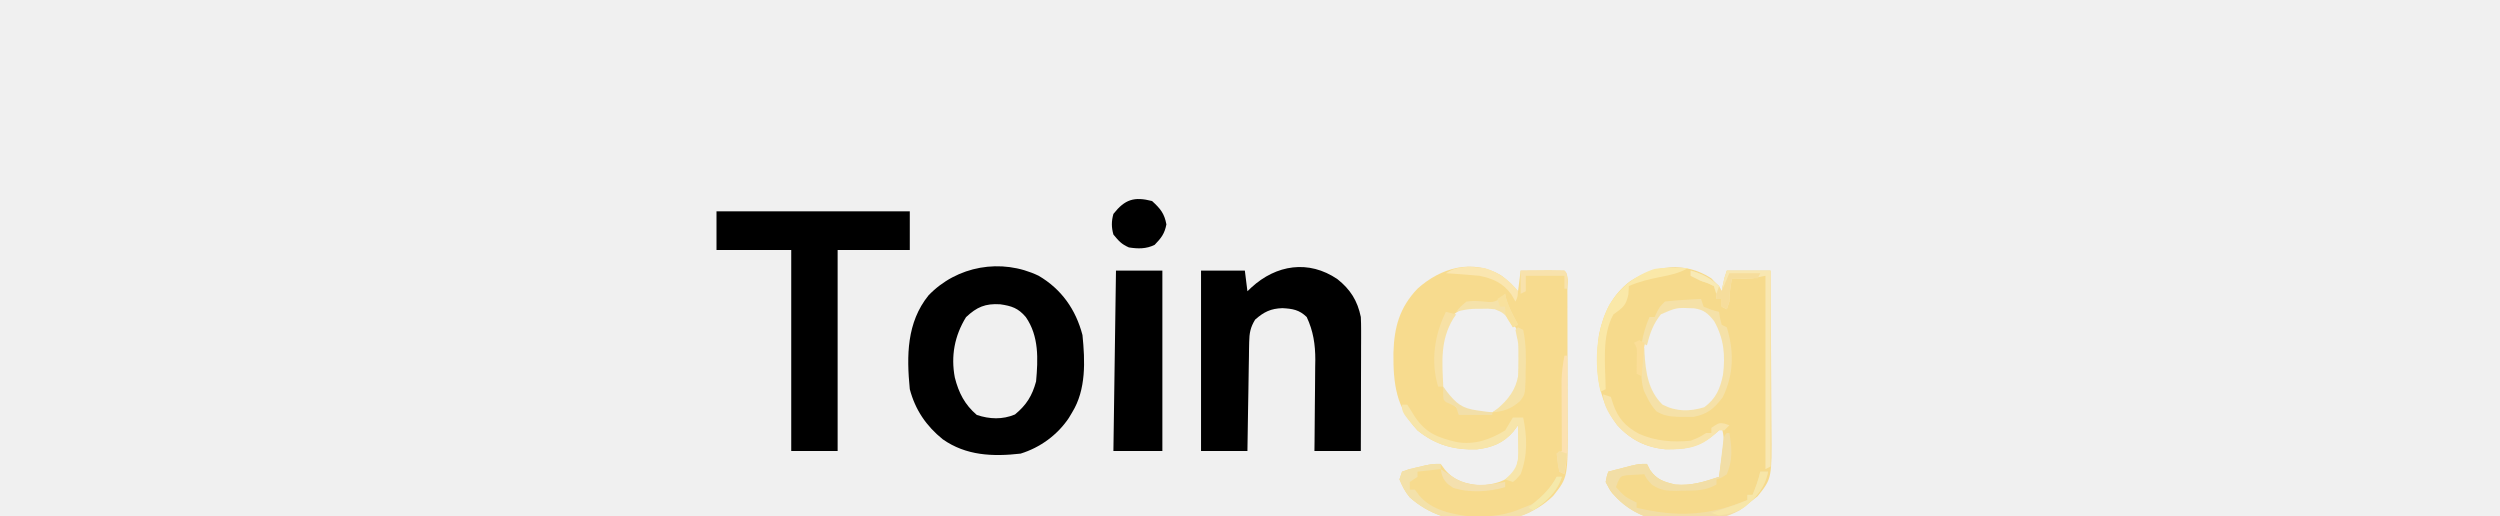
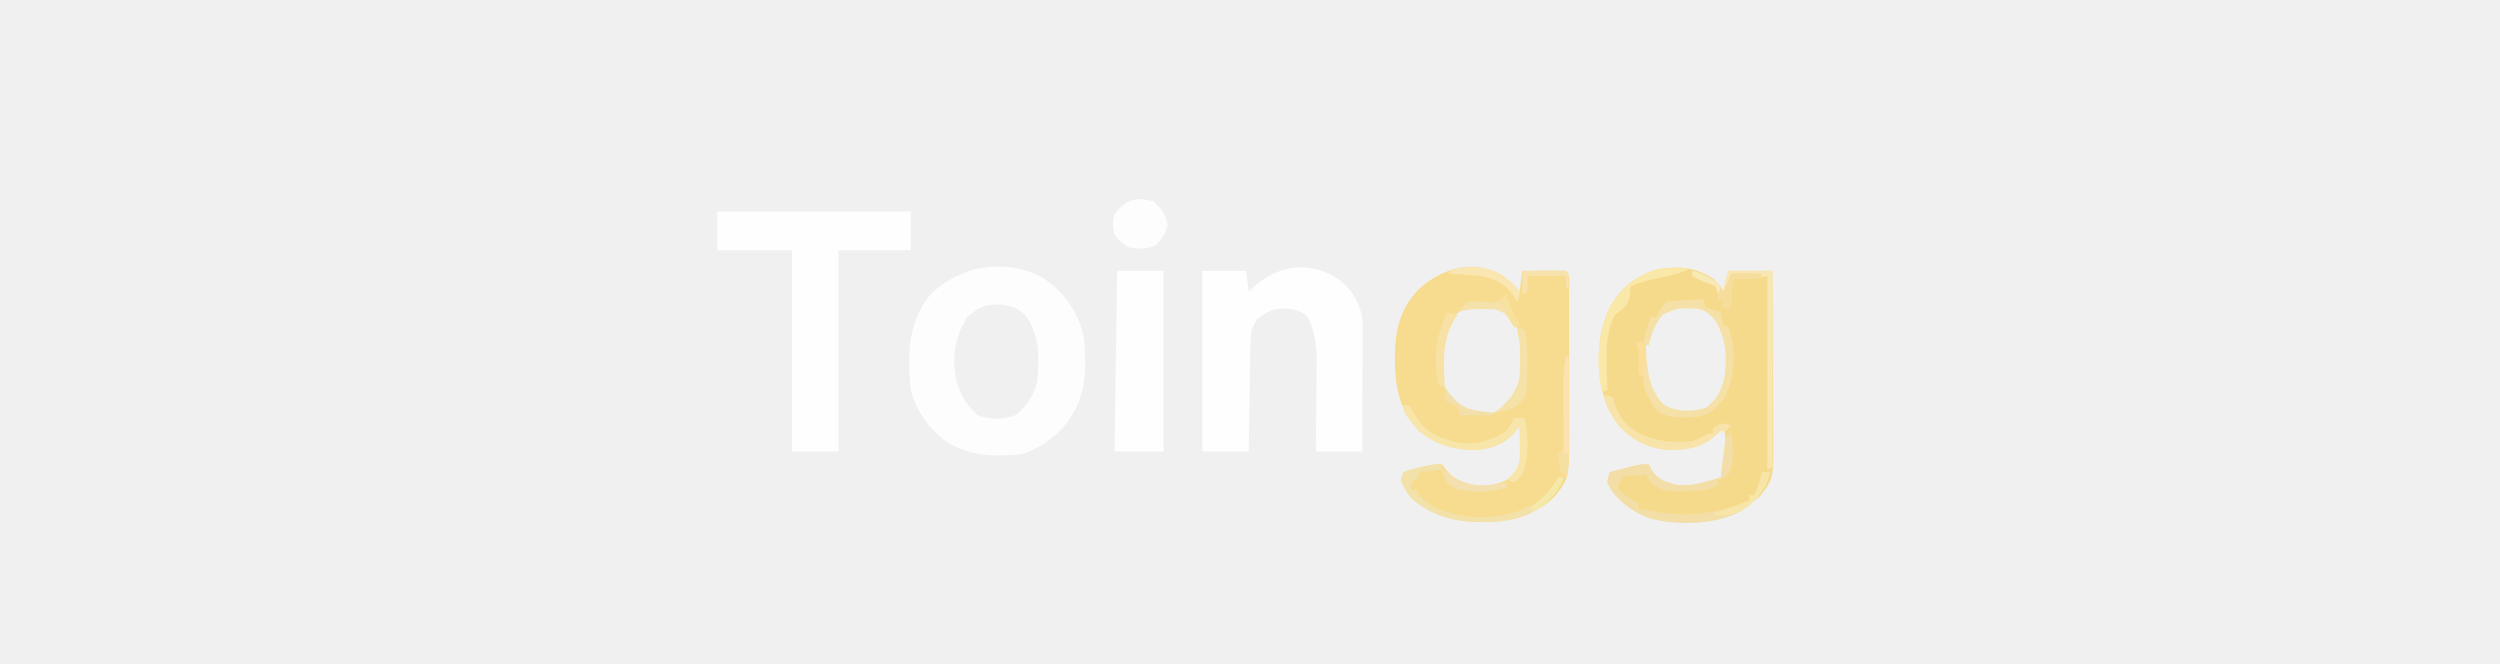
- <svg xmlns="http://www.w3.org/2000/svg" version="1.1" width="970" height="200">
+ <svg xmlns="http://www.w3.org/2000/svg" version="1.1" width="969" height="257">
  <path d="M0 0 C2.553 1.846 4.599 3.868 6.691 6.223 C7.021 3.583 7.351 0.943 7.691 -1.777 C10.504 -1.804 13.316 -1.824 16.129 -1.84 C16.931 -1.848 17.734 -1.857 18.561 -1.865 C20.604 -1.874 22.648 -1.83 24.691 -1.777 C26.568 0.099 25.829 3.304 25.837 5.803 C25.84 6.491 25.843 7.179 25.847 7.887 C25.856 10.176 25.858 12.465 25.859 14.754 C25.863 16.345 25.866 17.936 25.869 19.528 C25.875 22.874 25.877 26.22 25.877 29.565 C25.877 33.834 25.89 38.103 25.907 42.372 C25.919 45.665 25.921 48.958 25.92 52.251 C25.921 53.823 25.926 55.395 25.933 56.968 C26.029 78.408 26.029 78.408 20.367 85.59 C12.578 93.179 2.873 95.62 -7.684 95.535 C-8.427 95.53 -9.17 95.524 -9.936 95.518 C-19.682 95.304 -27.861 92.747 -35.309 86.223 C-37.194 83.886 -38.137 82.045 -39.309 79.223 C-38.979 78.233 -38.649 77.243 -38.309 76.223 C-35.691 75.273 -35.691 75.273 -32.434 74.535 C-31.364 74.284 -30.294 74.032 -29.191 73.773 C-26.309 73.223 -26.309 73.223 -23.309 73.223 C-22.473 74.367 -22.473 74.367 -21.621 75.535 C-17.835 79.936 -13.467 80.991 -7.809 81.598 C-2.63 81.043 2.021 80.283 5.414 76.098 C7.023 72.477 7.024 69.287 6.879 65.41 C6.865 64.717 6.852 64.024 6.838 63.311 C6.803 61.614 6.749 59.918 6.691 58.223 C5.825 59.389 5.825 59.389 4.941 60.578 C1.082 65.115 -3.403 66.879 -9.281 67.574 C-18.256 67.824 -25.253 65.897 -32.309 60.223 C-40.665 51.416 -41.769 41.88 -41.66 30.199 C-41.376 20.25 -39.318 12.563 -32.309 5.223 C-23.309 -2.861 -11.105 -6.468 0 0 Z M-19.309 16.223 C-24.404 23.346 -24.219 31.81 -23.309 40.223 C-22.124 44.648 -20.554 47.977 -17.309 51.223 C-12.831 53.462 -8.279 53.768 -3.309 53.223 C0.833 51.434 3.184 48.941 5.691 45.223 C8.601 37.856 9.04 29.302 6.504 21.723 C4.339 17.541 1.965 14.359 -2.309 12.223 C-8.886 11.567 -14.389 11.303 -19.309 16.223 Z " fill="#F7DB8E" transform="translate(582.3086,106.7773)" />
  <path d="M0 0 C2.562 2.75 2.562 2.75 4 5 C4.144 4.237 4.289 3.474 4.438 2.688 C5 0 5 0 6 -3 C11.61 -3 17.22 -3 23 -3 C23.068 6.754 23.123 16.507 23.155 26.261 C23.171 30.791 23.192 35.321 23.226 39.85 C23.259 44.227 23.277 48.603 23.285 52.98 C23.29 54.645 23.301 56.309 23.317 57.974 C23.501 77.616 23.501 77.616 17.984 84.523 C6.507 94.034 -4.523 94.898 -19 94 C-26.843 92.842 -33.121 89.327 -38.418 83.418 C-39.562 81.875 -39.562 81.875 -41 79 C-40.59 76.82 -40.59 76.82 -40 75 C-38.064 74.496 -36.126 73.997 -34.188 73.5 C-33.109 73.222 -32.03 72.943 -30.918 72.656 C-28 72 -28 72 -25 72 C-24.608 72.763 -24.216 73.526 -23.812 74.312 C-21.251 78.11 -18.362 78.968 -14 80 C-7.817 80.542 -2.807 78.936 3 77 C3.362 74.397 3.715 71.793 4.062 69.188 C4.166 68.45 4.27 67.712 4.377 66.951 C4.821 63.568 5.093 61.279 4 58 C3.346 58.615 3.346 58.615 2.68 59.242 C-3.829 65.131 -9.144 66.493 -17.902 66.309 C-25.508 65.551 -31.412 62.571 -36.535 56.918 C-44.414 46.602 -45.243 34.308 -43.57 21.781 C-41.825 13.423 -38.385 6.312 -31.461 1.082 C-21.521 -5.09 -10.26 -6.663 0 0 Z M-21.664 15.113 C-26.452 21.875 -26.963 29.954 -26 38 C-24.416 43.724 -22.175 47.816 -17 51 C-11.99 52.67 -7.67 52.578 -2.75 50.875 C1.807 47.768 3.897 44.053 5.312 38.812 C6.743 31.158 6.103 23.455 2.141 16.66 C0.233 13.883 -0.927 12.536 -4 11 C-10.824 9.892 -16.69 9.909 -21.664 15.113 Z " fill="#F6DA8C" transform="translate(664,108)" />
-   <path d="M0 0 C8.856 5.192 14.408 13.091 17 23 C18.009 33.068 18.461 44.154 13 53 C12.576 53.712 12.152 54.423 11.715 55.156 C7.278 61.781 0.625 66.631 -7 69 C-17.767 70.228 -28.135 69.817 -37.199 63.457 C-43.627 58.265 -47.896 52.009 -50 44 C-51.263 31.034 -51.218 18.147 -42.75 7.625 C-31.764 -3.855 -14.49 -6.971 0 0 Z M-28.188 16.062 C-32.65 23.296 -34.104 31.176 -32.531 39.473 C-31.031 45.394 -28.705 49.993 -24 54 C-19.047 55.651 -14.036 55.86 -9.188 53.812 C-4.709 50.102 -2.53 46.582 -1 41 C-0.227 32.328 0.168 23.437 -5 16 C-7.966 12.51 -10.535 11.703 -14.938 11.062 C-20.68 10.713 -23.988 12.103 -28.188 16.062 Z " fill="000000" transform="translate(403,107)" />
-   <path d="M0 0 C5.003 3.979 7.775 8.367 9.059 14.676 C9.144 16.417 9.176 18.16 9.172 19.903 C9.172 20.944 9.172 21.985 9.172 23.057 C9.167 24.174 9.162 25.291 9.156 26.441 C9.155 27.59 9.153 28.738 9.152 29.922 C9.146 33.59 9.134 37.258 9.121 40.926 C9.116 43.413 9.112 45.9 9.107 48.387 C9.096 54.483 9.079 60.579 9.059 66.676 C3.119 66.676 -2.821 66.676 -8.941 66.676 C-8.918 64.793 -8.918 64.793 -8.894 62.871 C-8.839 58.18 -8.805 53.49 -8.777 48.799 C-8.762 46.774 -8.741 44.75 -8.715 42.726 C-8.678 39.804 -8.662 36.883 -8.648 33.961 C-8.633 33.067 -8.617 32.173 -8.602 31.251 C-8.6 25.329 -9.393 20.077 -11.941 14.676 C-14.859 11.844 -17.446 11.463 -21.379 11.238 C-25.876 11.396 -28.515 12.668 -31.941 15.676 C-33.788 18.66 -34.204 20.96 -34.26 24.444 C-34.28 25.385 -34.3 26.326 -34.32 27.295 C-34.338 28.806 -34.338 28.806 -34.355 30.348 C-34.375 31.385 -34.394 32.423 -34.414 33.492 C-34.474 36.803 -34.52 40.114 -34.566 43.426 C-34.605 45.672 -34.644 47.918 -34.684 50.164 C-34.78 55.668 -34.864 61.172 -34.941 66.676 C-40.881 66.676 -46.821 66.676 -52.941 66.676 C-52.941 43.576 -52.941 20.476 -52.941 -3.324 C-47.331 -3.324 -41.721 -3.324 -35.941 -3.324 C-35.611 -0.684 -35.281 1.956 -34.941 4.676 C-34.434 4.194 -33.926 3.712 -33.402 3.215 C-23.804 -5.593 -11.209 -7.645 0 0 Z " fill="#000000" transform="translate(518.9414,108.3242)" />
-   <path d="M0 0 C24.75 0 49.5 0 75 0 C75 4.95 75 9.9 75 15 C65.76 15 56.52 15 47 15 C47 40.74 47 66.48 47 93 C41.06 93 35.12 93 29 93 C29 67.26 29 41.52 29 15 C19.43 15 9.86 15 0 15 C0 10.05 0 5.1 0 0 Z " fill="#000000" transform="translate(278,82)" />
-   <path d="M0 0 C5.94 0 11.88 0 18 0 C18 23.1 18 46.2 18 70 C11.73 70 5.46 70 -1 70 C-0.67 46.9 -0.34 23.8 0 0 Z " fill="#000000" transform="translate(433,105)" />
-   <path d="M0 0 C3.189 2.918 4.777 4.787 5.562 9.062 C4.87 12.678 3.544 14.381 1 17 C-2.243 18.621 -5.496 18.558 -9 18 C-11.926 16.685 -12.838 15.595 -15 13 C-15.799 10.148 -15.784 7.854 -15 5 C-10.555 -0.646 -6.936 -1.794 0 0 Z " fill="000000" transform="translate(447,78)" />
+   <path d="M0 0 C8.856 5.192 14.408 13.091 17 23 C18.009 33.068 18.461 44.154 13 53 C12.576 53.712 12.152 54.423 11.715 55.156 C7.278 61.781 0.625 66.631 -7 69 C-17.767 70.228 -28.135 69.817 -37.199 63.457 C-43.627 58.265 -47.896 52.009 -50 44 C-51.263 31.034 -51.218 18.147 -42.75 7.625 C-31.764 -3.855 -14.49 -6.971 0 0 Z M-28.188 16.062 C-32.65 23.296 -34.104 31.176 -32.531 39.473 C-31.031 45.394 -28.705 49.993 -24 54 C-19.047 55.651 -14.036 55.86 -9.188 53.812 C-4.709 50.102 -2.53 46.582 -1 41 C-0.227 32.328 0.168 23.437 -5 16 C-7.966 12.51 -10.535 11.703 -14.938 11.062 C-20.68 10.713 -23.988 12.103 -28.188 16.062 Z " fill="#FDFDFD" transform="translate(403,107)" />
+   <path d="M0 0 C5.003 3.979 7.775 8.367 9.059 14.676 C9.144 16.417 9.176 18.16 9.172 19.903 C9.172 20.944 9.172 21.985 9.172 23.057 C9.167 24.174 9.162 25.291 9.156 26.441 C9.155 27.59 9.153 28.738 9.152 29.922 C9.146 33.59 9.134 37.258 9.121 40.926 C9.116 43.413 9.112 45.9 9.107 48.387 C9.096 54.483 9.079 60.579 9.059 66.676 C3.119 66.676 -2.821 66.676 -8.941 66.676 C-8.918 64.793 -8.918 64.793 -8.894 62.871 C-8.839 58.18 -8.805 53.49 -8.777 48.799 C-8.762 46.774 -8.741 44.75 -8.715 42.726 C-8.678 39.804 -8.662 36.883 -8.648 33.961 C-8.633 33.067 -8.617 32.173 -8.602 31.251 C-8.6 25.329 -9.393 20.077 -11.941 14.676 C-14.859 11.844 -17.446 11.463 -21.379 11.238 C-25.876 11.396 -28.515 12.668 -31.941 15.676 C-33.788 18.66 -34.204 20.96 -34.26 24.444 C-34.28 25.385 -34.3 26.326 -34.32 27.295 C-34.338 28.806 -34.338 28.806 -34.355 30.348 C-34.375 31.385 -34.394 32.423 -34.414 33.492 C-34.474 36.803 -34.52 40.114 -34.566 43.426 C-34.605 45.672 -34.644 47.918 -34.684 50.164 C-34.78 55.668 -34.864 61.172 -34.941 66.676 C-40.881 66.676 -46.821 66.676 -52.941 66.676 C-52.941 43.576 -52.941 20.476 -52.941 -3.324 C-47.331 -3.324 -41.721 -3.324 -35.941 -3.324 C-35.611 -0.684 -35.281 1.956 -34.941 4.676 C-34.434 4.194 -33.926 3.712 -33.402 3.215 C-23.804 -5.593 -11.209 -7.645 0 0 Z " fill="#FEFEFE" transform="translate(518.9414,108.3242)" />
+   <path d="M0 0 C24.75 0 49.5 0 75 0 C75 4.95 75 9.9 75 15 C65.76 15 56.52 15 47 15 C47 40.74 47 66.48 47 93 C41.06 93 35.12 93 29 93 C29 67.26 29 41.52 29 15 C19.43 15 9.86 15 0 15 C0 10.05 0 5.1 0 0 Z " fill="#FEFEFE" transform="translate(278,82)" />
+   <path d="M0 0 C5.94 0 11.88 0 18 0 C18 23.1 18 46.2 18 70 C11.73 70 5.46 70 -1 70 C-0.67 46.9 -0.34 23.8 0 0 Z " fill="#FEFEFE" transform="translate(433,105)" />
+   <path d="M0 0 C3.189 2.918 4.777 4.787 5.562 9.062 C4.87 12.678 3.544 14.381 1 17 C-2.243 18.621 -5.496 18.558 -9 18 C-11.926 16.685 -12.838 15.595 -15 13 C-15.799 10.148 -15.784 7.854 -15 5 C-10.555 -0.646 -6.936 -1.794 0 0 Z " fill="#FDFDFD" transform="translate(447,78)" />
  <path d="M0 0 C0.33 0 0.66 0 1 0 C1.972 5.791 2.383 10.44 0 16 C-2.125 17.438 -2.125 17.438 -4 18 C-4 18.66 -4 19.32 -4 20 C-8.353 22.449 -12.043 22.367 -16.938 22.375 C-17.736 22.399 -18.535 22.424 -19.357 22.449 C-23.425 22.469 -25.485 22.325 -29.004 20.102 C-31 18 -31 18 -32 16 C-33.459 16.06 -34.918 16.149 -36.375 16.25 C-37.187 16.296 -37.999 16.343 -38.836 16.391 C-41.188 16.792 -41.188 16.792 -42.289 19.047 C-42.524 19.691 -42.758 20.336 -43 21 C-39.523 24.78 -39.523 24.78 -35 27 C-35 27.66 -35 28.32 -35 29 C-19.288 32.729 -7.002 32.174 8 26 C8 25.34 8 24.68 8 24 C8.66 24 9.32 24 10 24 C11.239 21.026 12.301 18.147 13 15 C13.99 15 14.98 15 16 15 C14.73 21.86 10.49 26.08 5 30 C-5.045 35.536 -19.662 35.782 -30.625 32.875 C-37.696 30.278 -43.611 25.779 -47 19 C-46.59 16.82 -46.59 16.82 -46 15 C-44.064 14.496 -42.126 13.997 -40.188 13.5 C-39.109 13.222 -38.03 12.943 -36.918 12.656 C-34 12 -34 12 -31 12 C-30.608 12.763 -30.216 13.526 -29.812 14.312 C-27.251 18.11 -24.362 18.968 -20 20 C-13.817 20.542 -8.807 18.936 -3 17 C-2.867 15.857 -2.734 14.713 -2.598 13.535 C-2.419 12.044 -2.241 10.553 -2.062 9.062 C-1.975 8.308 -1.888 7.553 -1.799 6.775 C-1.113 1.113 -1.113 1.113 0 0 Z " fill="#F2DEA6" transform="translate(670,168)" />
  <path d="M0 0 C4.503 1.257 7.543 2.84 11 6 C11.33 6.66 11.66 7.32 12 8 C12.144 7.237 12.289 6.474 12.438 5.688 C13 3 13 3 14 0 C19.61 0 25.22 0 31 0 C31 25.08 31 50.16 31 76 C30.01 76.495 30.01 76.495 29 77 C29 52.25 29 27.5 29 2 C27.35 2.33 25.7 2.66 24 3 C22.564 3.063 21.125 3.087 19.688 3.062 C17.862 3.032 17.862 3.032 16 3 C15.456 6.058 15 8.888 15 12 C14.67 12.99 14.34 13.98 14 15 C13.34 14.67 12.68 14.34 12 14 C12 13.01 12 12.02 12 11 C11.34 11 10.68 11 10 11 C9.938 10.216 9.876 9.432 9.812 8.625 C9.544 7.759 9.276 6.893 9 6 C6.686 4.724 6.686 4.724 4 4 C2.659 3.348 1.323 2.686 0 2 C0 1.34 0 0.68 0 0 Z " fill="#F8E7B2" transform="translate(656,105)" />
  <path d="M0 0 C0.33 0.99 0.66 1.98 1 3 C4.008 4.225 4.008 4.225 7 5 C7.124 5.804 7.247 6.609 7.375 7.438 C7.581 8.283 7.787 9.129 8 10 C8.66 10.33 9.32 10.66 10 11 C12.876 20.266 12.717 29.399 8.426 38.113 C5.098 42.517 2.502 44.715 -2.875 45.734 C-4.249 45.776 -5.625 45.78 -7 45.75 C-7.71 45.742 -8.421 45.734 -9.153 45.725 C-12.284 45.57 -14.608 45.238 -17.305 43.598 C-18.906 41.777 -19.973 40.194 -21 38 C-21.371 37.247 -21.742 36.494 -22.125 35.719 C-23.234 32.272 -23.193 29.3 -23.125 25.688 C-23.107 24.433 -23.089 23.179 -23.07 21.887 C-23.036 20.458 -23.036 20.458 -23 19 C-22.67 19 -22.34 19 -22 19 C-21.974 19.69 -21.948 20.379 -21.922 21.09 C-21.475 28.488 -20.473 35.633 -14.938 41 C-9.594 43.758 -4.368 43.729 1.25 42 C5.794 38.695 7.437 34.791 8.535 29.348 C9.468 21.704 8.866 15.311 5.062 8.562 C2.677 5.599 1.112 4.152 -2.707 3.629 C-9.505 3.321 -9.505 3.321 -15.562 5.938 C-18.583 9.733 -19.842 13.337 -21 18 C-21.66 17.67 -22.32 17.34 -23 17 C-22.39 13.442 -21.422 10.317 -20 7 C-19.34 7 -18.68 7 -18 7 C-17.711 6.381 -17.422 5.763 -17.125 5.125 C-16 3 -16 3 -14 1 C-11.635 0.699 -9.256 0.505 -6.875 0.375 C-5.594 0.3 -4.312 0.225 -2.992 0.148 C-2.005 0.099 -1.017 0.05 0 0 Z " fill="#F5E1A8" transform="translate(660,116)" />
  <path d="M0 0 C0.66 0 1.32 0 2 0 C3.044 1.555 4.035 3.145 5 4.75 C9.344 11.135 13.893 12.778 21.172 14.52 C28.042 15.731 34.169 13.578 40 10 C41.006 8.337 42.007 6.671 43 5 C44.32 5 45.64 5 47 5 C48.552 12.566 48.775 19.698 46 27 C44.375 28.938 44.375 28.938 43 30 C42.01 29.67 41.02 29.34 40 29 C40.639 28.381 41.279 27.762 41.938 27.125 C45.53 23.424 45.121 20.28 45.062 15.375 C45.058 14.669 45.053 13.962 45.049 13.234 C45.037 11.49 45.019 9.745 45 8 C44.134 9.166 44.134 9.166 43.25 10.355 C39.39 14.892 34.905 16.656 29.027 17.352 C20.053 17.601 13.055 15.675 6 10 C0 3.078 0 3.078 0 0 Z " fill="#F7E5AA" transform="translate(544,157)" />
  <path d="M0 0 C0 0.66 0 1.32 0 2 C-4.455 2.495 -4.455 2.495 -9 3 C-9 3.66 -9 4.32 -9 5 C-9.99 5.66 -10.98 6.32 -12 7 C-12 7.99 -12 8.98 -12 10 C-11.34 10 -10.68 10 -10 10 C-9.429 10.767 -8.858 11.534 -8.27 12.324 C-3.413 18.05 4.707 19.65 11.938 20.418 C19.16 20.571 25.404 19.992 32 17 C33.052 16.587 34.104 16.175 35.188 15.75 C39.394 13.133 42.773 9.454 45 5 C45.66 5 46.32 5 47 5 C44.882 11.739 40.034 15.17 34.355 18.887 C28.311 21.744 22.209 22.365 15.625 22.312 C14.882 22.307 14.139 22.301 13.373 22.295 C3.626 22.081 -4.552 19.524 -12 13 C-13.885 10.663 -14.828 8.822 -16 6 C-15.67 5.01 -15.34 4.02 -15 3 C-12.383 2.051 -12.383 2.051 -9.125 1.312 C-8.055 1.061 -6.985 0.81 -5.883 0.551 C-3 0 -3 0 0 0 Z " fill="#F3E1AA" transform="translate(559,180)" />
  <path d="M0 0 C0.985 0.009 1.97 0.018 2.984 0.027 C4.106 0.045 4.106 0.045 5.25 0.062 C1.74 2.093 -1.728 2.785 -5.688 3.562 C-9.927 4.397 -13.79 5.319 -17.75 7.062 C-17.812 8.135 -17.874 9.207 -17.938 10.312 C-18.914 14.82 -20.144 15.424 -23.75 18.062 C-28.387 26.41 -26.851 37.816 -26.75 47.062 C-27.74 47.557 -27.74 47.557 -28.75 48.062 C-31.328 36.94 -30.562 24.537 -25.344 14.305 C-21.066 7.545 -15.45 2.966 -7.809 0.414 C-5.179 -0.035 -2.666 -0.032 0 0 Z " fill="#FAE8A8" transform="translate(649.75,103.9375)" />
  <path d="M0 0 C0.99 0.33 1.98 0.66 3 1 C3.433 2.33 3.433 2.33 3.875 3.688 C5.782 9.304 8.794 12.588 13.938 15.312 C20.313 18.174 27.079 18.674 34 18 C37.402 16.635 37.402 16.635 40 15 C40.66 15 41.32 15 42 15 C42 14.34 42 13.68 42 13 C45 11 45 11 47.188 11.375 C47.786 11.581 48.384 11.787 49 12 C48.34 12.66 47.68 13.32 47 14 C46.34 14 45.68 14 45 14 C43.639 15.176 43.639 15.176 42.25 16.375 C36.723 21.042 31.156 21.457 24.098 21.309 C16.493 20.551 10.615 17.57 5.473 11.941 C2.88 8.523 0 4.411 0 0 Z " fill="#F8E4AB" transform="translate(622,153)" />
  <path d="M0 0 C0.33 0 0.66 0 1 0 C1.025 5.587 1.043 11.173 1.055 16.76 C1.06 18.659 1.067 20.558 1.075 22.458 C1.088 25.193 1.093 27.929 1.098 30.664 C1.103 31.508 1.108 32.352 1.113 33.222 C1.114 37.598 0.881 41.69 0 46 C-0.66 45.67 -1.32 45.34 -2 45 C-2.407 42.678 -2.744 40.343 -3 38 C-2.01 37.505 -2.01 37.505 -1 37 C-1.005 36.092 -1.01 35.185 -1.016 34.25 C-1.033 30.861 -1.045 27.473 -1.055 24.085 C-1.06 22.622 -1.067 21.16 -1.075 19.697 C-1.088 17.587 -1.093 15.477 -1.098 13.367 C-1.103 12.1 -1.108 10.833 -1.114 9.527 C-1.008 6.253 -0.625 3.211 0 0 Z " fill="#FCE1B1" transform="translate(607,138)" />
  <path d="M0 0 C4.503 1.257 7.543 2.84 11 6 C11.33 6.66 11.66 7.32 12 8 C12.99 5.69 13.98 3.38 15 1 C18.96 1 22.92 1 27 1 C26.67 1.66 26.34 2.32 26 3 C22.7 3 19.4 3 16 3 C15.456 6.058 15 8.888 15 12 C14.67 12.99 14.34 13.98 14 15 C13.34 14.67 12.68 14.34 12 14 C12 13.01 12 12.02 12 11 C11.34 11 10.68 11 10 11 C9.938 10.216 9.876 9.432 9.812 8.625 C9.544 7.759 9.276 6.893 9 6 C6.686 4.724 6.686 4.724 4 4 C2.659 3.348 1.323 2.686 0 2 C0 1.34 0 0.68 0 0 Z " fill="#F6DD9C" transform="translate(656,105)" />
  <path d="M0 0 C1.32 0.33 2.64 0.66 4 1 C3.639 1.513 3.278 2.026 2.906 2.555 C-2.24 11.046 -1.469 19.423 -1 29 C-1.66 29 -2.32 29 -3 29 C-5.951 19.362 -4.433 8.866 0 0 Z " fill="#F7E1A5" transform="translate(561,121)" />
  <path d="M0 0 C0.122 0.572 0.245 1.145 0.371 1.734 C1.028 4.1 1.937 6.072 3.062 8.25 C3.425 8.956 3.787 9.663 4.16 10.391 C4.576 11.187 4.576 11.187 5 12 C4.01 12.495 4.01 12.495 3 13 C2.587 12.216 2.175 11.432 1.75 10.625 C-0.136 7.796 -0.903 7.175 -4 6 C-6.684 5.722 -6.684 5.722 -9.5 5.812 C-10.438 5.819 -11.377 5.825 -12.344 5.832 C-14.706 5.981 -16.737 6.333 -19 7 C-17.379 5.004 -17.379 5.004 -15 3 C-12.09 2.715 -12.09 2.715 -8.938 2.938 C-4.691 3.397 -4.691 3.397 -1.129 1.504 C-0.756 1.008 -0.384 0.511 0 0 Z " fill="#F5E2AA" transform="translate(584,114)" />
  <path d="M0 0 C0.66 0.33 1.32 0.66 2 1 C3.177 6.541 3.136 11.983 2.938 17.625 C2.936 18.458 2.934 19.29 2.932 20.148 C2.71 26.073 2.71 26.073 0.721 28.67 C-2.647 31.602 -5.584 32.685 -10 33 C-9.258 32.464 -8.515 31.927 -7.75 31.375 C-3.76 27.929 -0.942 24.235 0 19 C0.093 16.856 0.13 14.709 0.125 12.562 C0.128 11.45 0.13 10.338 0.133 9.191 C0.084 6.038 0.084 6.038 -0.57 3.152 C-0.712 2.442 -0.854 1.732 -1 1 C-0.67 0.67 -0.34 0.34 0 0 Z " fill="#F5E2A8" transform="translate(589,127)" />
  <path d="M0 0 C5.314 1.606 9.588 4.597 13 9 C12.812 11.312 12.812 11.312 12 13 C11.464 12.072 10.928 11.144 10.375 10.188 C7.07 5.752 3.305 4.094 -2 3 C-4.247 2.78 -6.498 2.595 -8.75 2.438 C-9.92 2.354 -11.091 2.27 -12.297 2.184 C-13.189 2.123 -14.081 2.062 -15 2 C-10.305 -1.13 -5.496 -0.565 0 0 Z " fill="#FAE6B0" transform="translate(576,104)" />
  <path d="M0 0 C2.813 -0.027 5.625 -0.047 8.438 -0.062 C9.24 -0.071 10.042 -0.079 10.869 -0.088 C12.913 -0.097 14.957 -0.052 17 0 C18 1 18 1 18.062 4.062 C18.042 5.032 18.021 6.001 18 7 C17.67 7 17.34 7 17 7 C17 5.35 17 3.7 17 2 C12.05 2 7.1 2 2 2 C2 3.98 2 5.96 2 8 C1.01 8.495 1.01 8.495 0 9 C0 6.03 0 3.06 0 0 Z " fill="#F8E2AC" transform="translate(590,105)" />
  <path d="M0 0 C0.99 0 1.98 0 3 0 C1.888 6.007 -1.427 9.913 -6.027 13.703 C-9.281 15.842 -12.155 16.423 -16 17 C-16.99 16.67 -17.98 16.34 -19 16 C-18.408 15.807 -17.817 15.613 -17.207 15.414 C-13.085 14.056 -9.005 12.679 -5 11 C-5 10.34 -5 9.68 -5 9 C-4.34 9 -3.68 9 -3 9 C-1.761 6.026 -0.699 3.147 0 0 Z " fill="#F7E6A8" transform="translate(683,183)" />
  <path d="M0 0 C0.797 0.524 0.797 0.524 1.609 1.059 C2.316 1.514 3.022 1.969 3.75 2.438 C4.446 2.89 5.142 3.342 5.859 3.809 C11.854 7.145 18.477 6.273 25 5 C25 5.66 25 6.32 25 7 C18.894 8.868 10.85 9.31 4.785 7.246 C2.432 5.779 1.159 4.535 0.363 1.859 C0.243 1.246 0.124 0.632 0 0 Z " fill="#F4E0AE" transform="translate(559,182)" />
  <path d="M0 0 C0.619 0.866 0.619 0.866 1.25 1.75 C4.938 6.492 7.145 8.454 13.25 9.25 C14.866 9.474 14.866 9.474 16.516 9.703 C17.745 9.85 17.745 9.85 19 10 C19 10.33 19 10.66 19 11 C14.71 11 10.42 11 6 11 C5.67 10.01 5.34 9.02 5 8 C3.033 6.85 3.033 6.85 1 6 C0 5 0 5 -0.062 2.438 C-0.042 1.633 -0.021 0.829 0 0 Z " fill="#F2DFA9" transform="translate(560,150)" />
  <path d="M0 0 C0.66 0 1.32 0 2 0 C0.117 5.992 -3.978 9.466 -9 13 C-9.66 12.67 -10.32 12.34 -11 12 C-10.457 11.553 -9.915 11.105 -9.355 10.645 C-5.446 7.341 -2.478 4.542 0 0 Z " fill="#F5E9AA" transform="translate(604,185)" />
  <path d="M0 0 C0.122 0.572 0.245 1.145 0.371 1.734 C1.028 4.1 1.937 6.072 3.062 8.25 C3.425 8.956 3.787 9.663 4.16 10.391 C4.437 10.922 4.714 11.453 5 12 C4.01 12.495 4.01 12.495 3 13 C0 8.375 0 8.375 0 5 C-0.66 5 -1.32 5 -2 5 C-2.33 4.01 -2.66 3.02 -3 2 C-2.01 1.34 -1.02 0.68 0 0 Z " fill="#F8E19D" transform="translate(584,114)" />
  <path d="M0 0 C4.508 1.258 7.491 2.904 11 6 C10.67 6.99 10.34 7.98 10 9 C9.67 8.01 9.34 7.02 9 6 C6.657 4.879 6.657 4.879 4 4 C2.659 3.348 1.323 2.686 0 2 C0 1.34 0 0.68 0 0 Z " fill="#F8EAB6" transform="translate(656,105)" />
  <path d="M0 0 C0.99 0.33 1.98 0.66 3 1 C2.67 3.64 2.34 6.28 2 9 C1.34 8.67 0.68 8.34 0 8 C-0.688 4.5 -0.688 4.5 -1 1 C-0.67 0.67 -0.34 0.34 0 0 Z " fill="#F5DFA1" transform="translate(605,175)" />
  <path d="M0 0 C0.66 0.33 1.32 0.66 2 1 C1.67 5.29 1.34 9.58 1 14 C0.34 13.67 -0.32 13.34 -1 13 C-0.988 12.301 -0.977 11.603 -0.965 10.883 C-0.956 9.973 -0.947 9.063 -0.938 8.125 C-0.926 7.22 -0.914 6.315 -0.902 5.383 C-0.838 2.983 -0.838 2.983 -2 1 C-1.34 0.67 -0.68 0.34 0 0 Z " fill="#FBDE98" transform="translate(636,132)" />
  <path d="M0 0 C2 1 2 1 2 1 Z " fill="#FFFFFF" transform="translate(484,110)" />
  <path d="" fill="#FFFFFF" transform="translate(0,0)" />
</svg>
